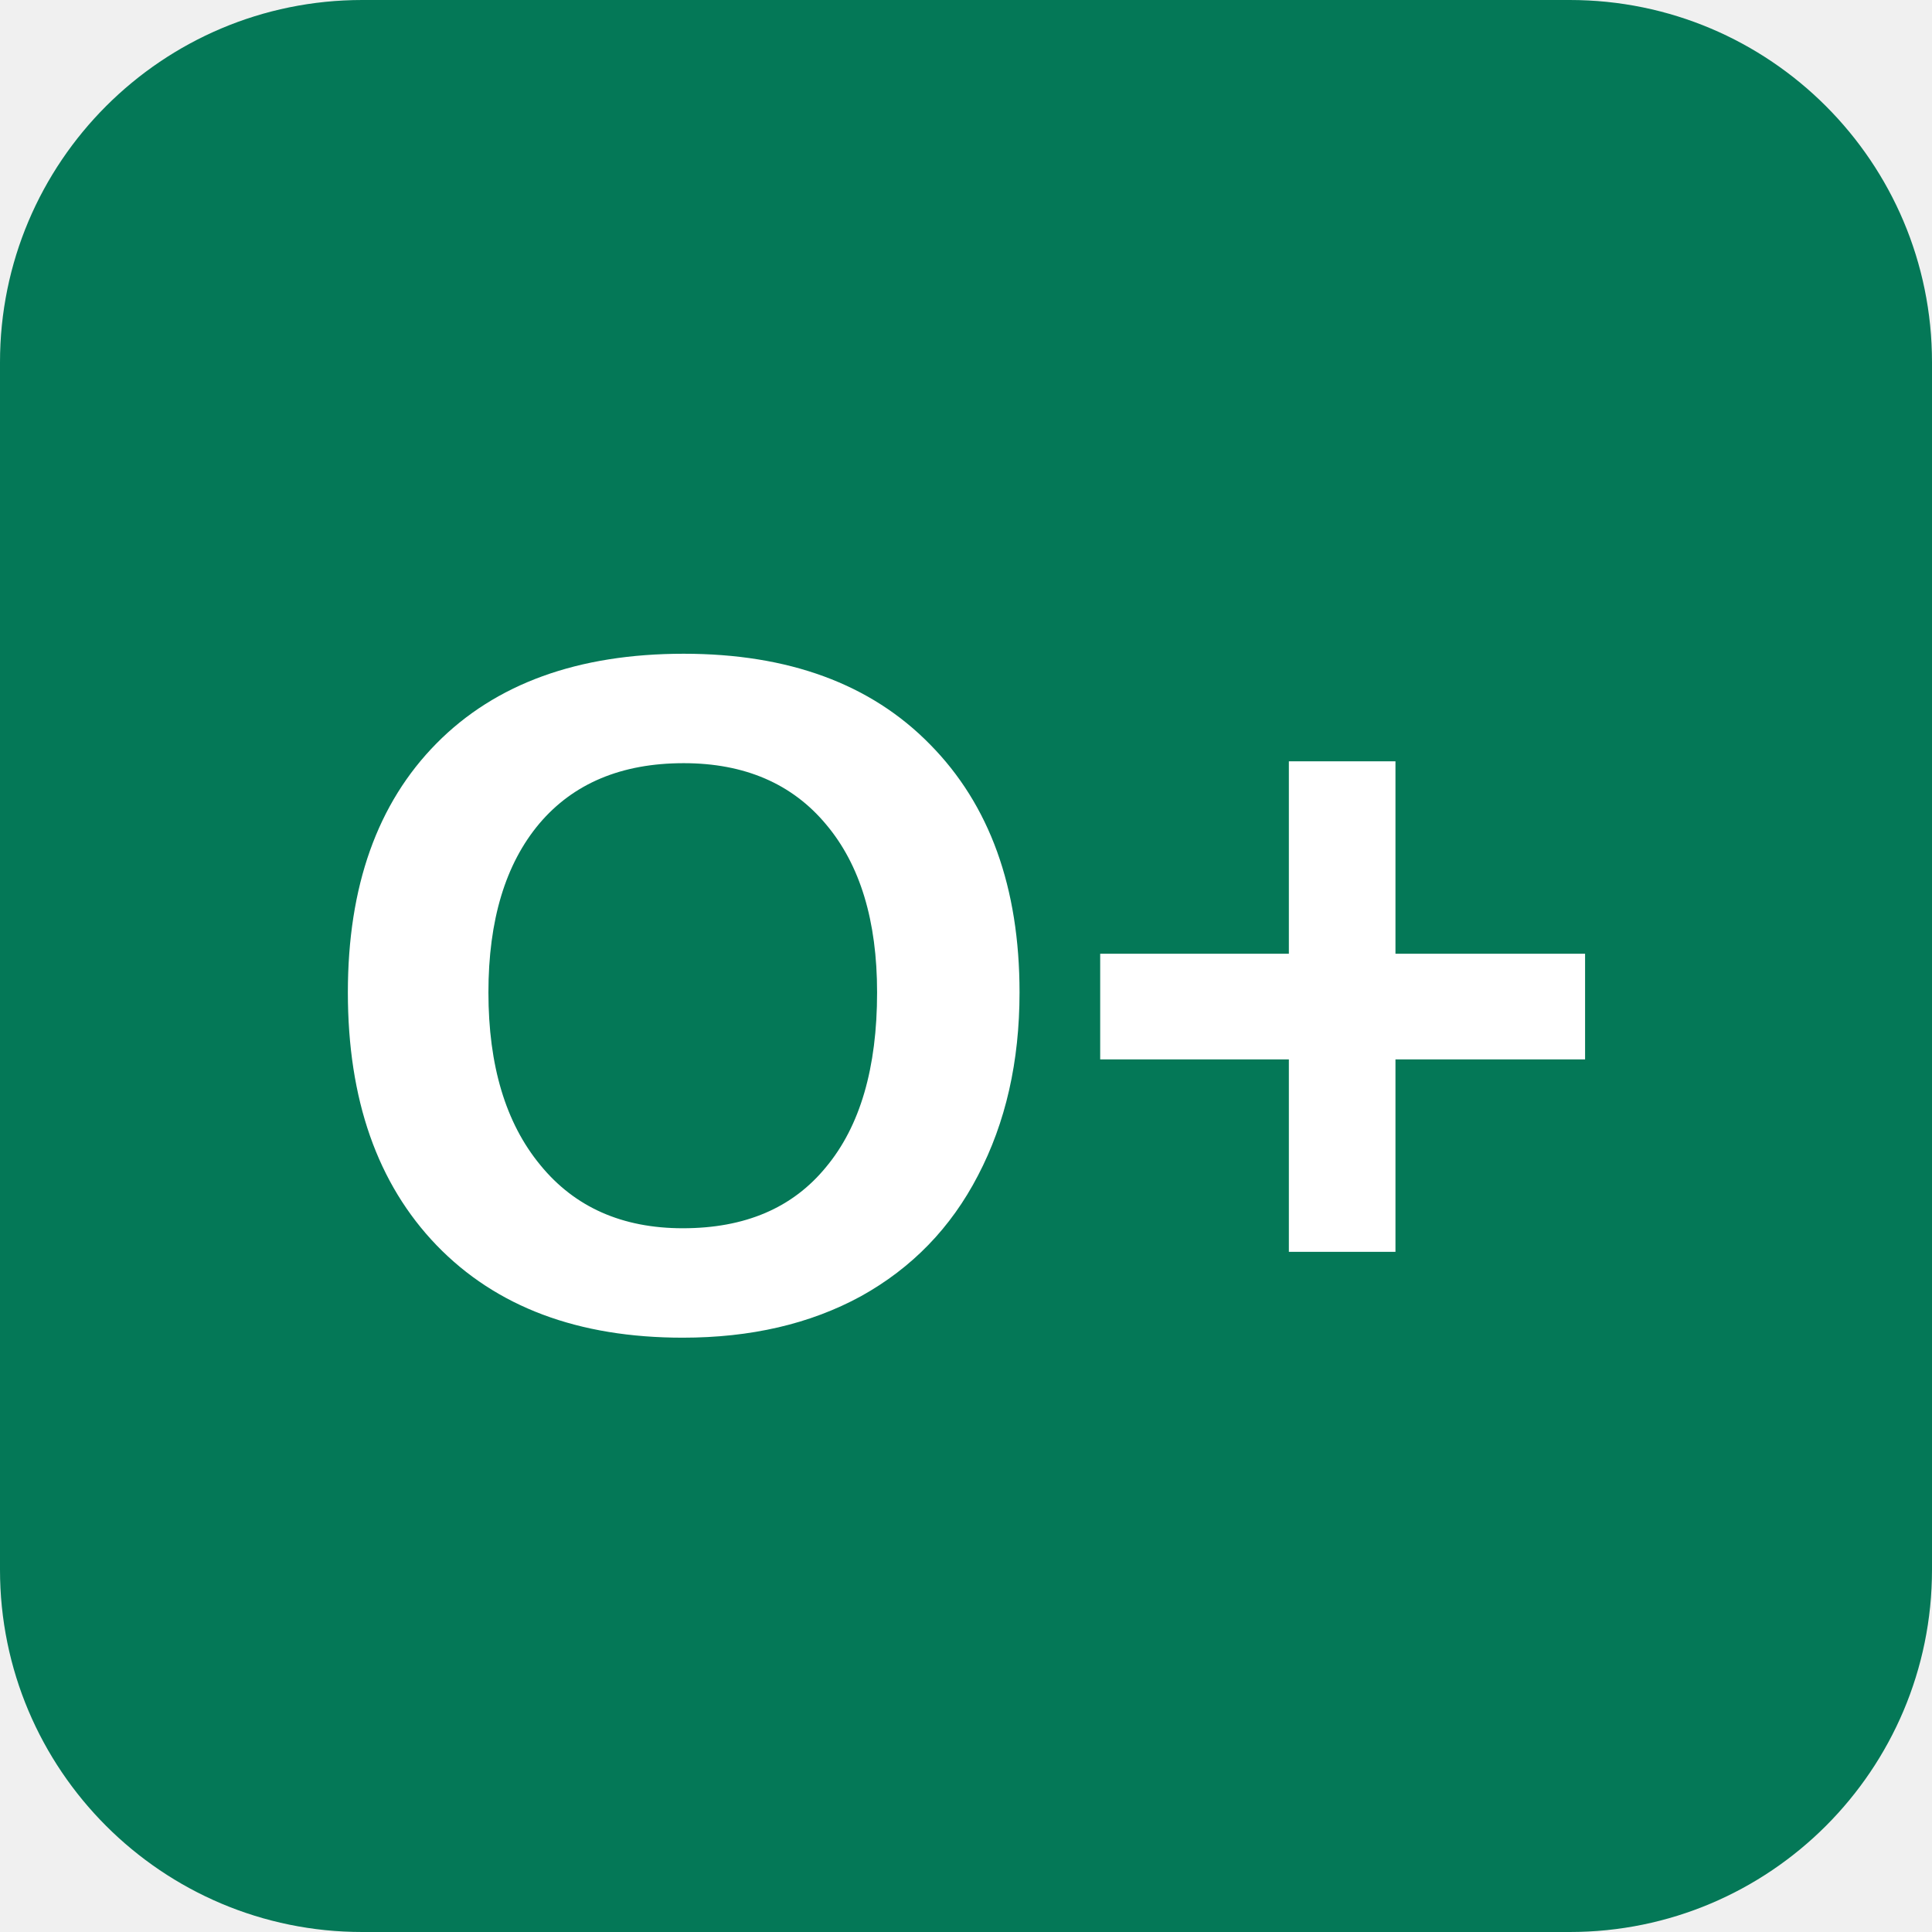
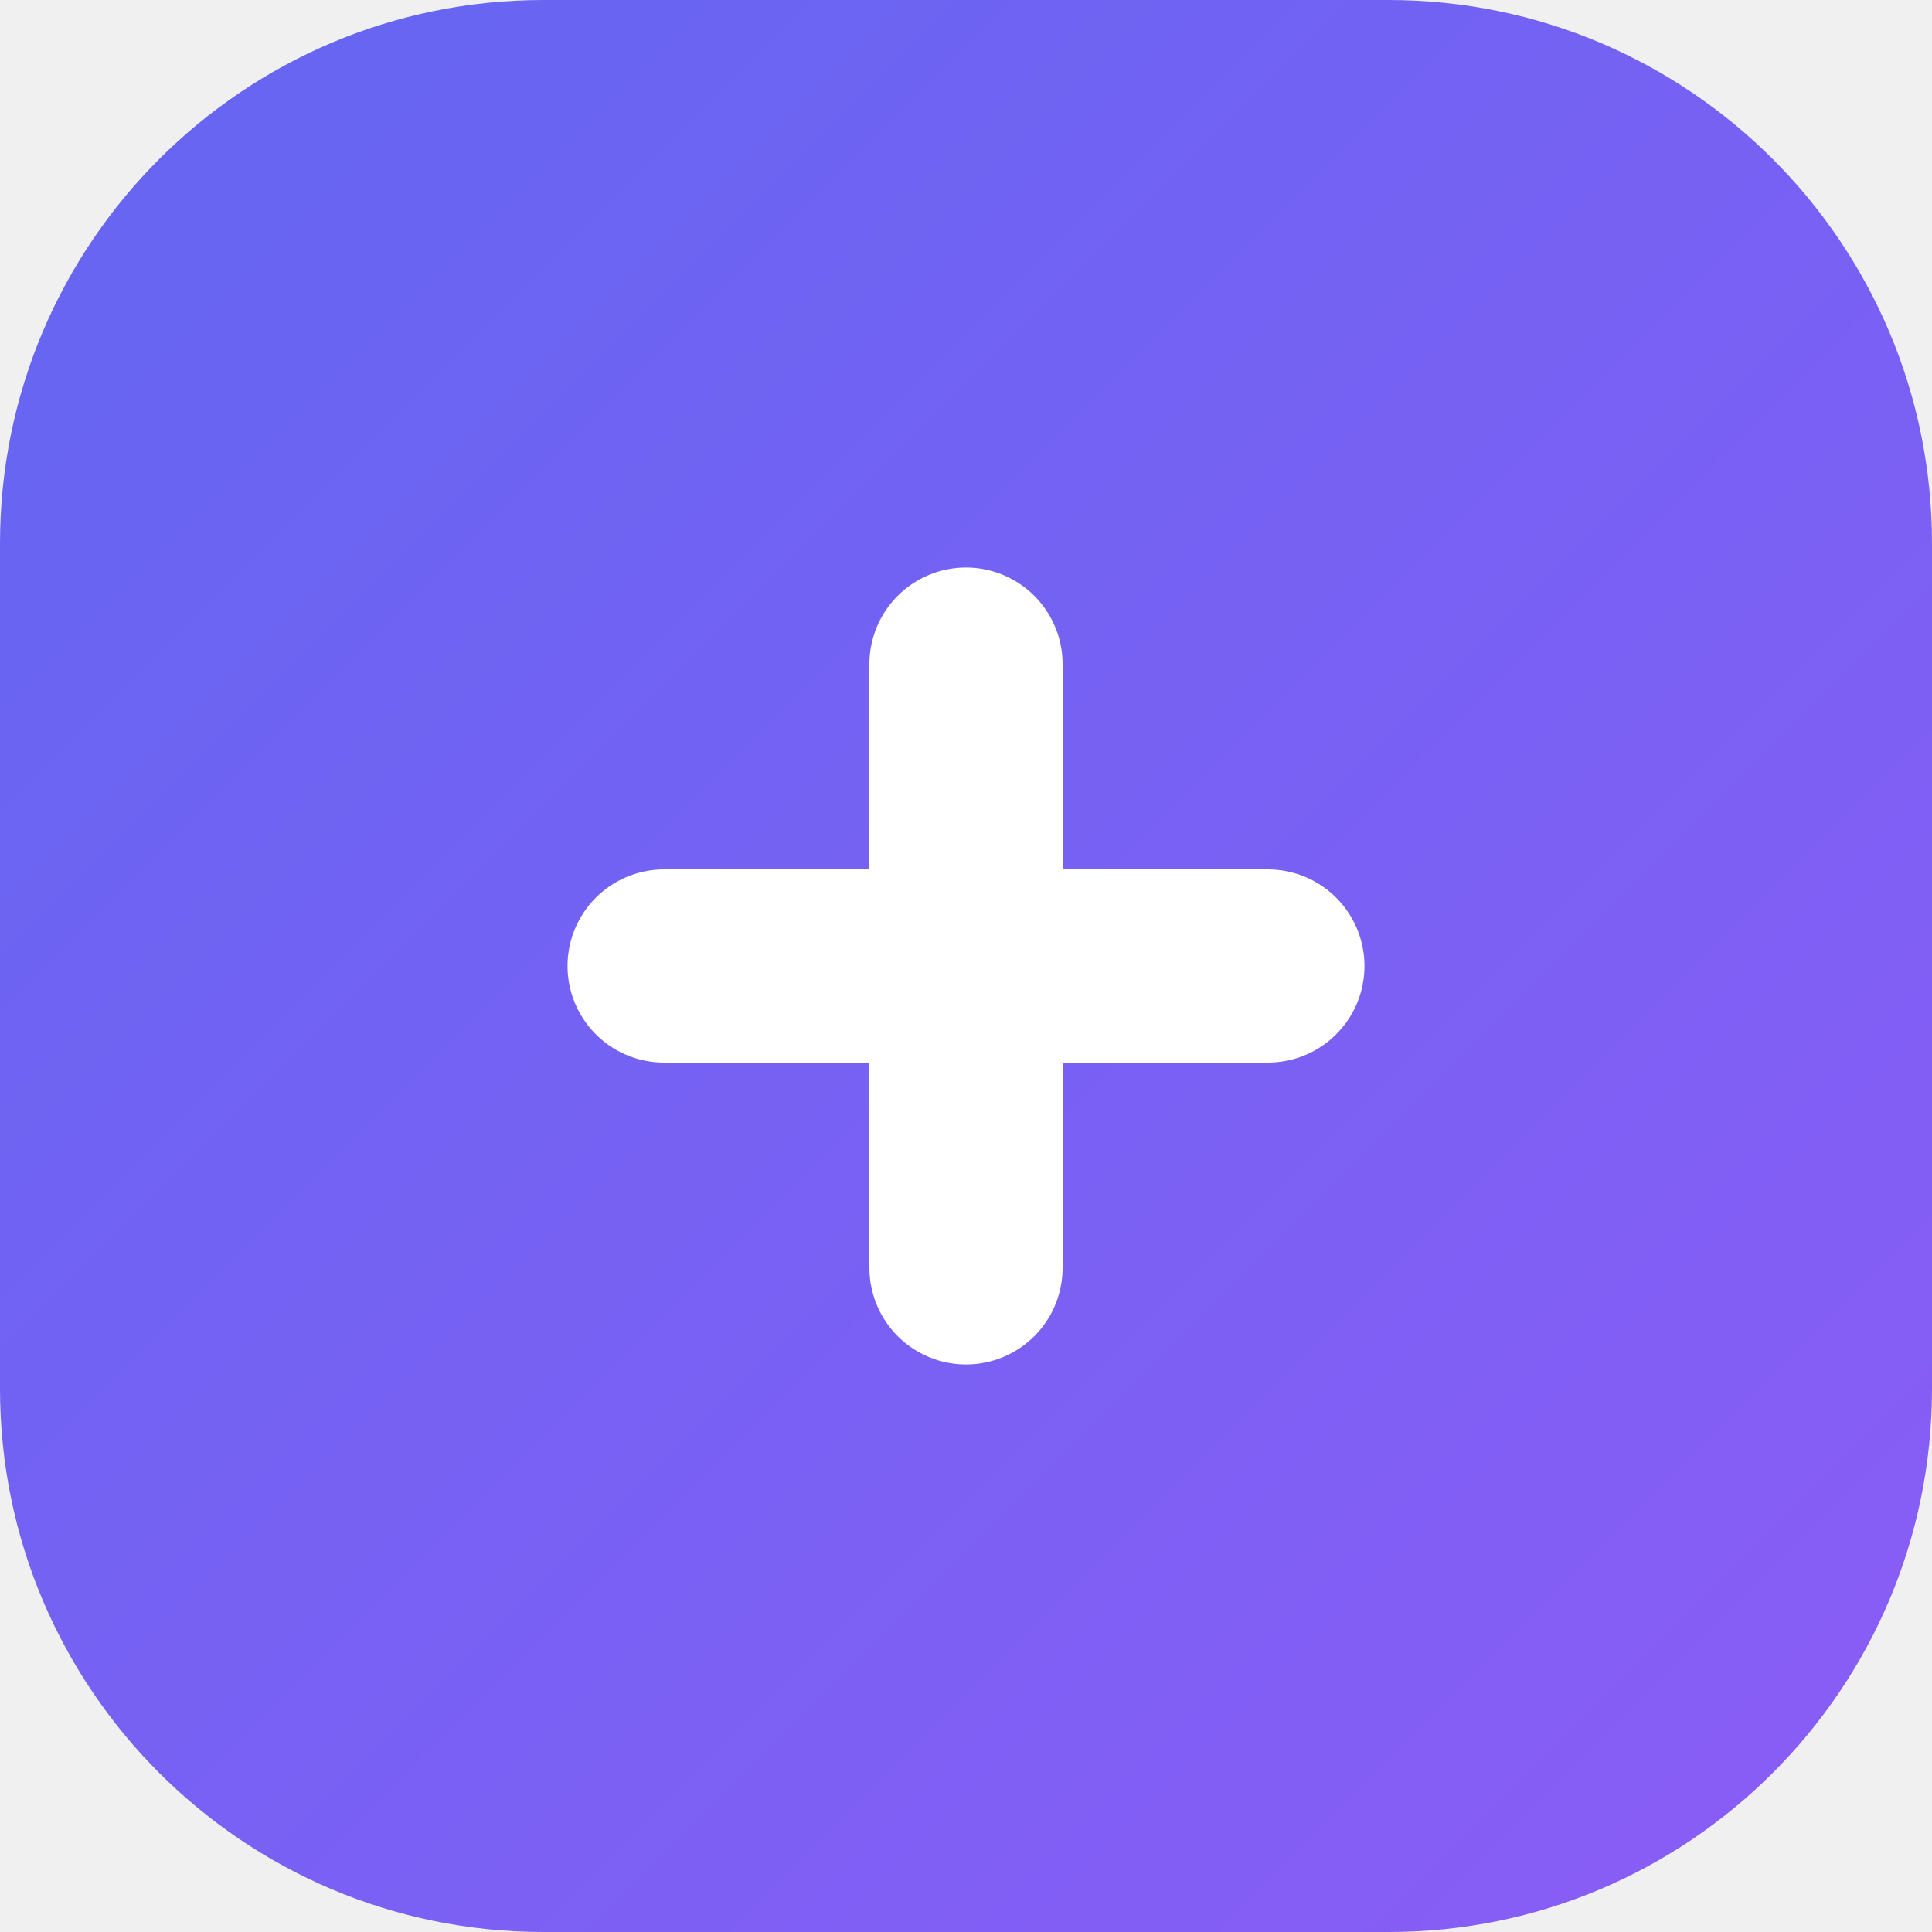
<svg xmlns="http://www.w3.org/2000/svg" viewBox="0 0 32 32">
-   <rect width="32" height="32" rx="6" fill="#047857" />
-   <text x="16" y="22" font-family="Arial" font-size="16" font-weight="bold" text-anchor="middle" fill="#fff">O+</text>
+   <defs>
+     <linearGradient id="g" x1="0" y1="0" x2="1" y2="1">
+       <stop offset="0" stop-color="#6366f1" />
+       <stop offset="1" stop-color="#8b5cf6" />
+     </linearGradient>
+   </defs>
+   <rect width="32" height="32" rx="9" fill="url(#g)" />
+   <path d="M11 16h10M16 11v10" stroke="#fff" stroke-width="3.2" stroke-linecap="round" />
</svg>
